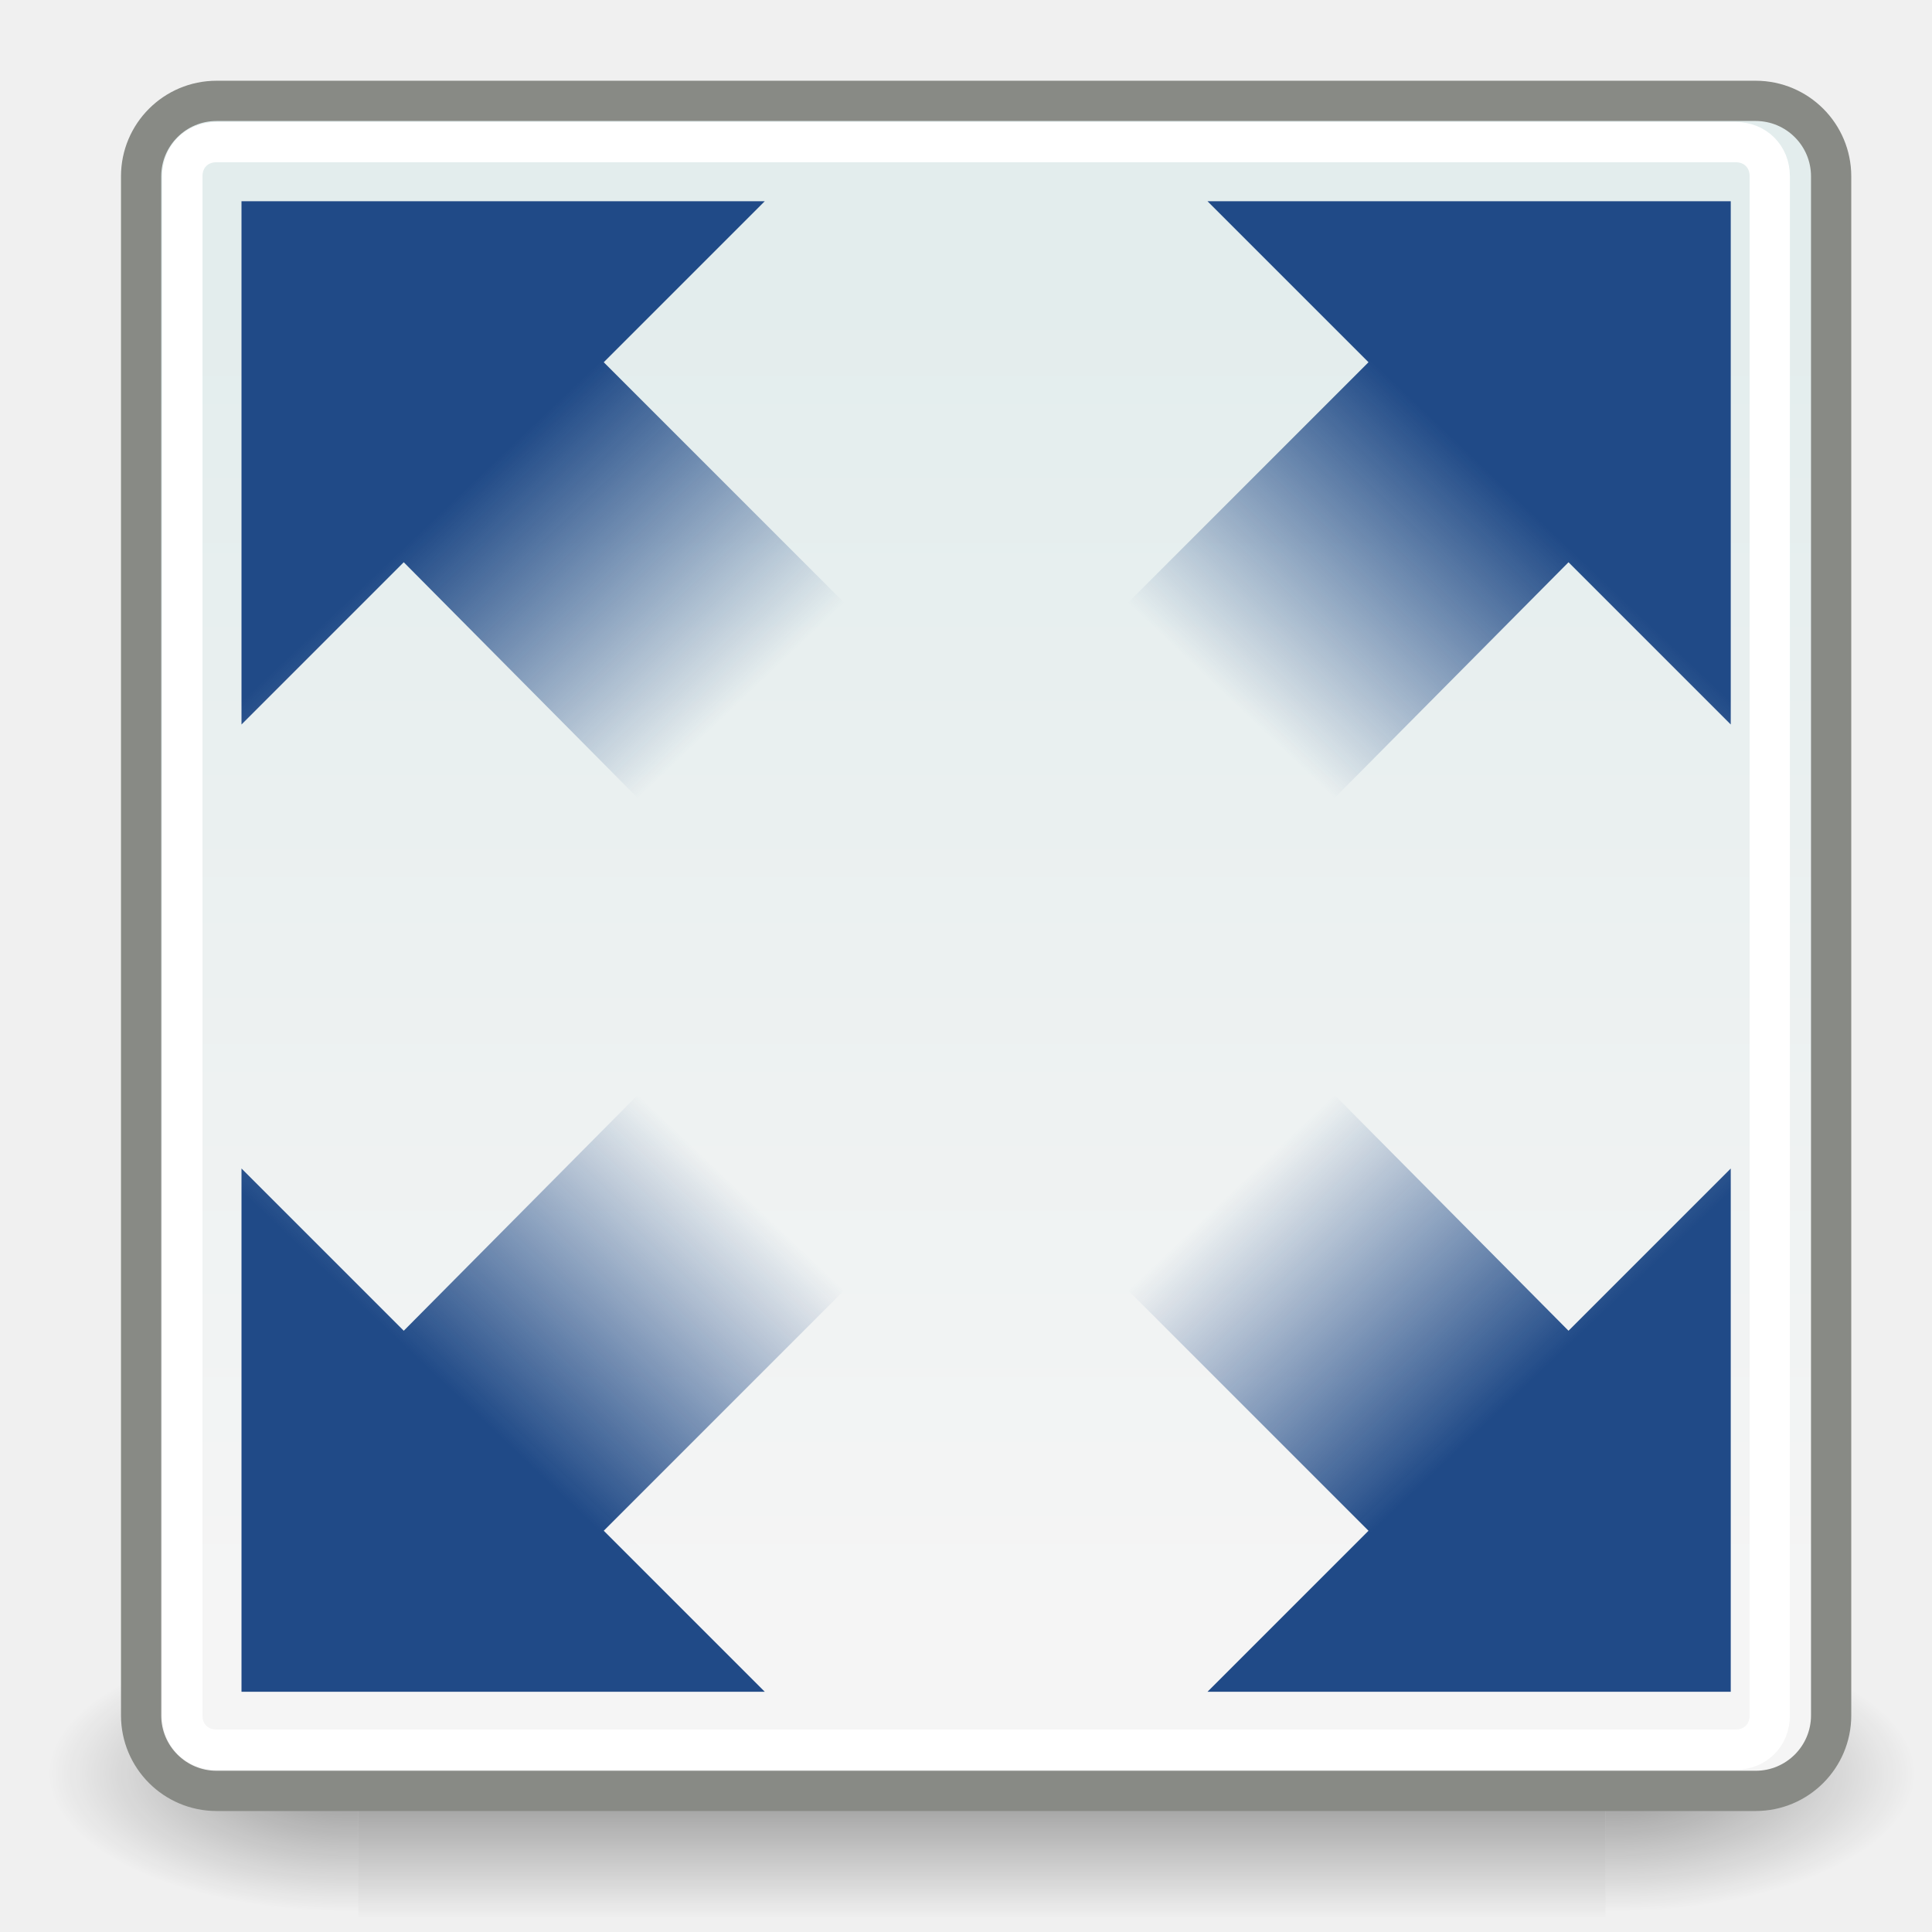
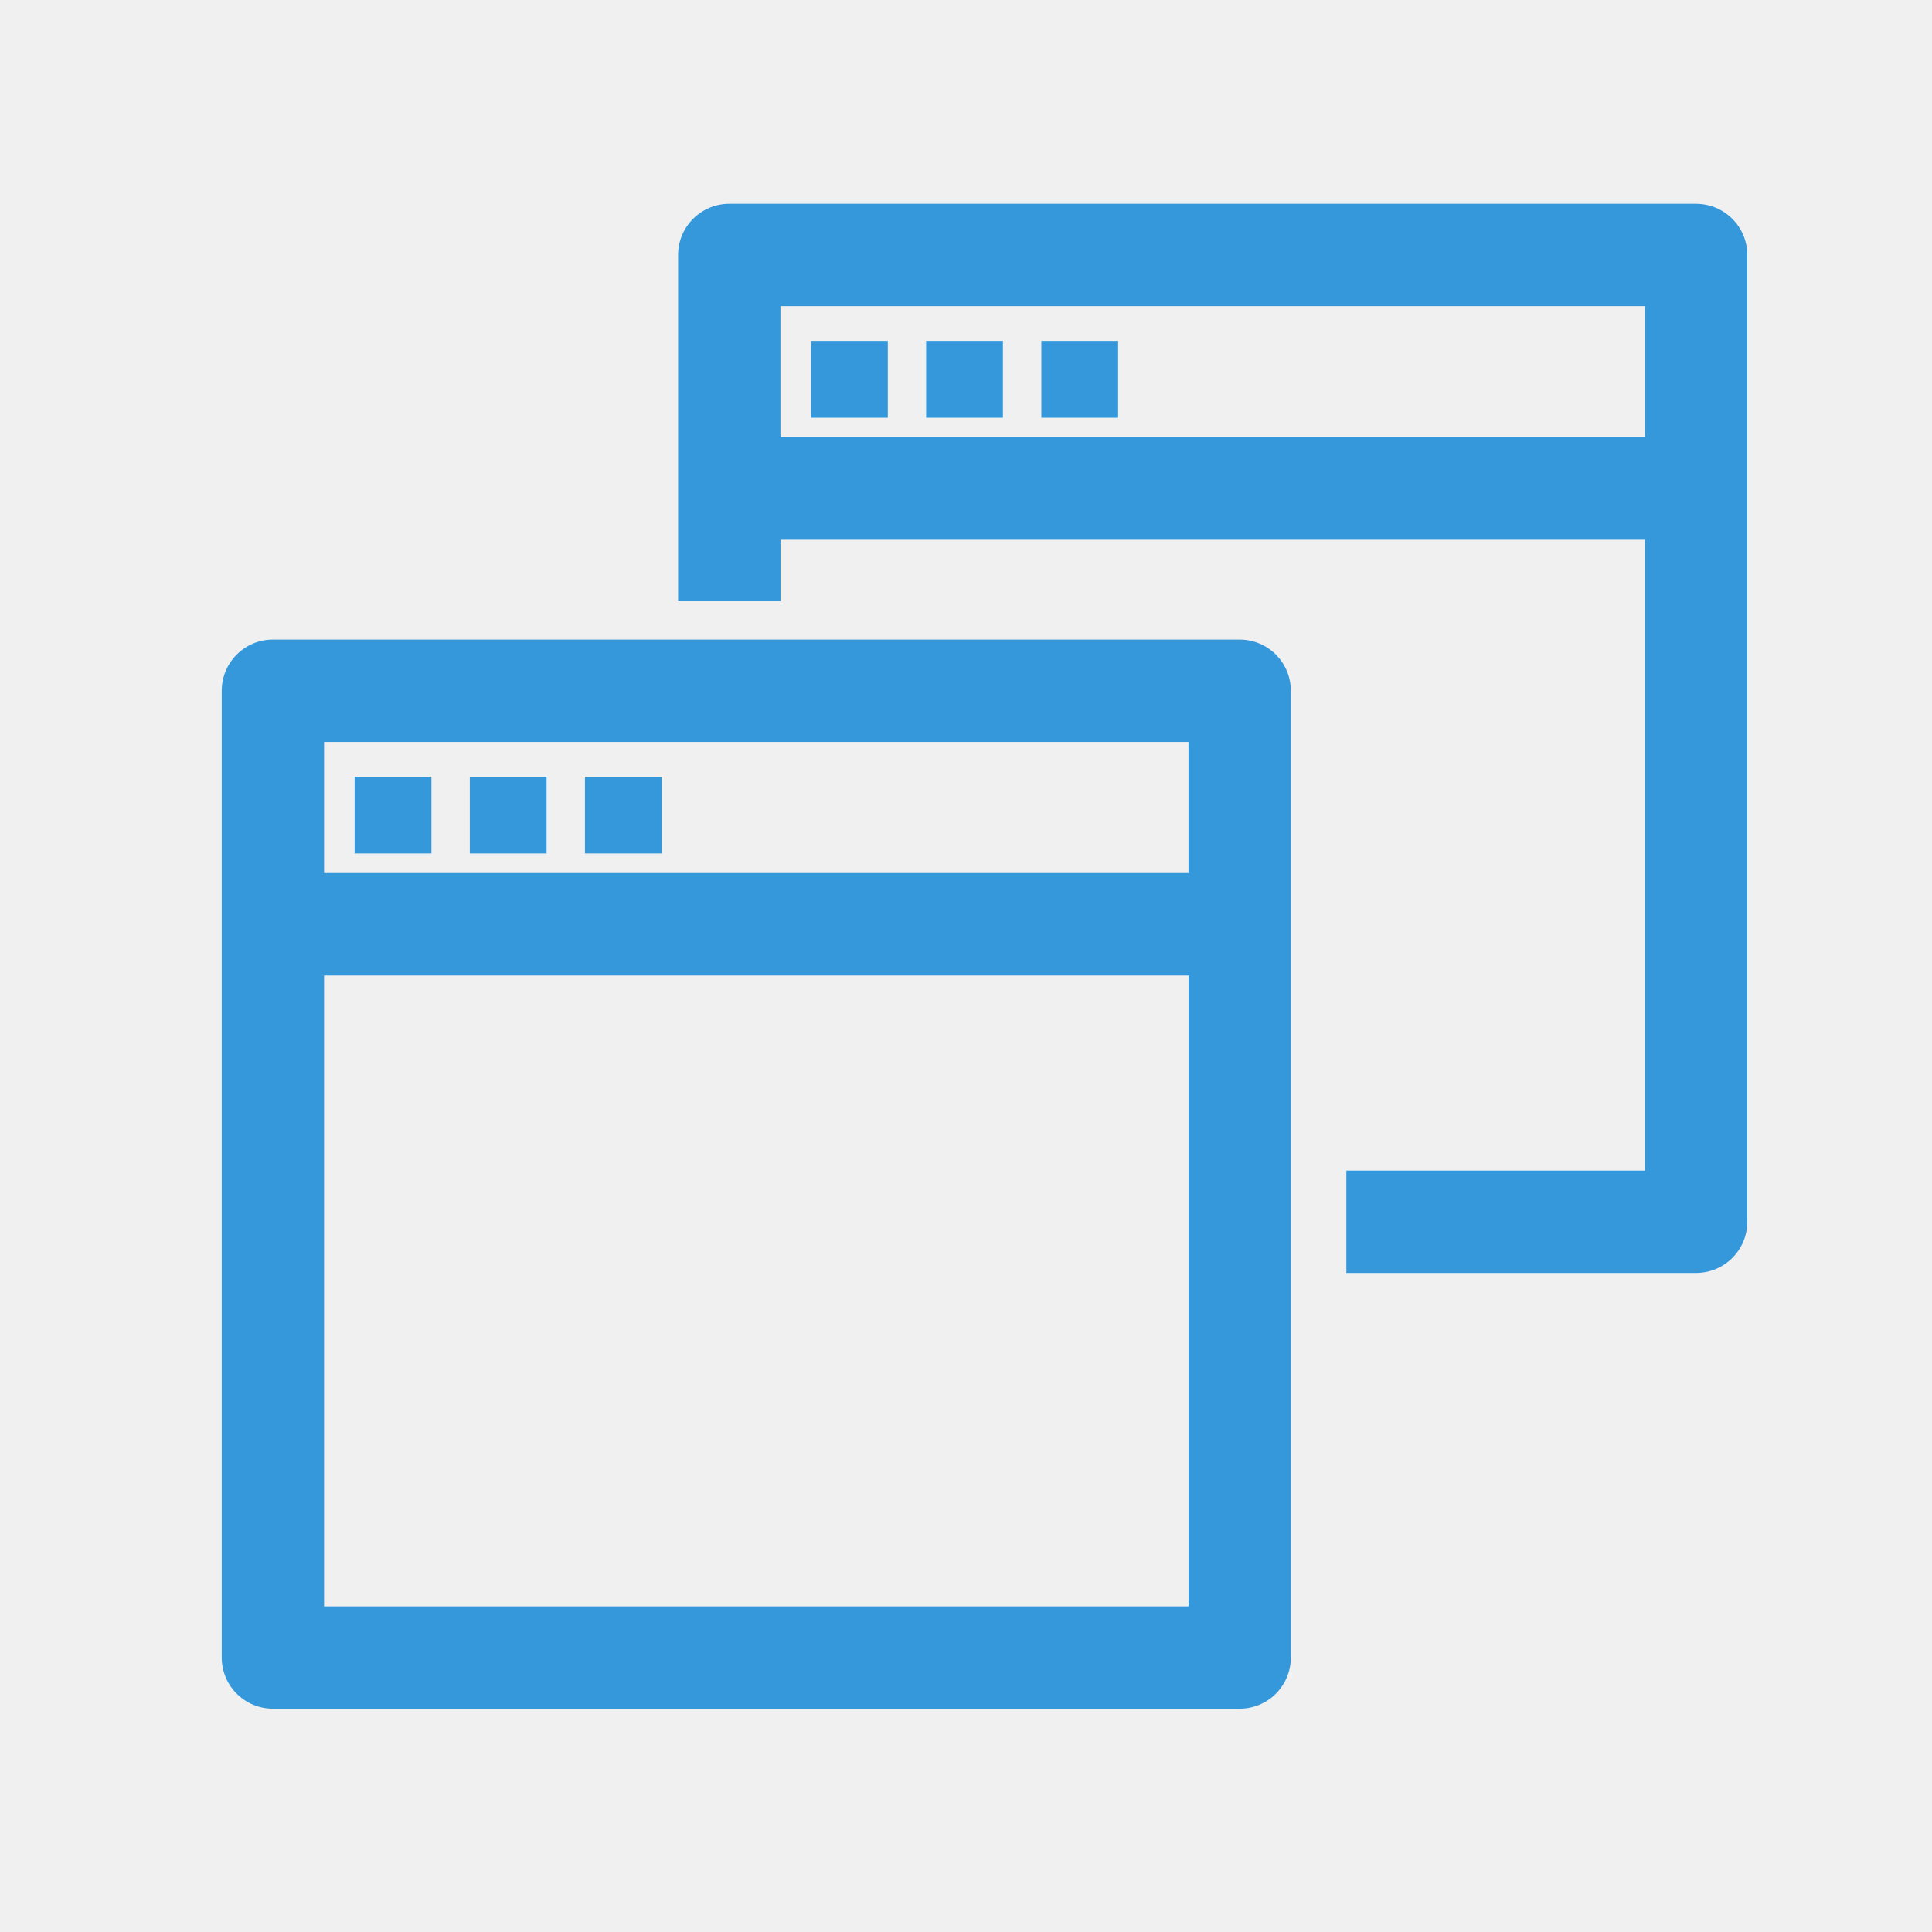
- <svg xmlns="http://www.w3.org/2000/svg" xmlns:xlink="http://www.w3.org/1999/xlink" width="48px" height="48px" id="svg11300">
-   <defs id="defs3">
-     <radialGradient xlink:href="#linearGradient5060" id="radialGradient5031" gradientUnits="userSpaceOnUse" gradientTransform="matrix(-2.774389,0,0,1.969706,112.7623,-872.8854)" cx="605.714" cy="486.648" fx="605.714" fy="486.648" r="117.143" />
-     <linearGradient id="linearGradient5060">
-       <stop style="stop-color:black;stop-opacity:1;" offset="0" id="stop5062" />
-       <stop style="stop-color:black;stop-opacity:0;" offset="1" id="stop5064" />
-     </linearGradient>
-     <radialGradient xlink:href="#linearGradient5060" id="radialGradient5029" gradientUnits="userSpaceOnUse" gradientTransform="matrix(2.774389,0,0,1.969706,-1891.633,-872.8854)" cx="605.714" cy="486.648" fx="605.714" fy="486.648" r="117.143" />
-     <linearGradient id="linearGradient5048">
-       <stop style="stop-color:black;stop-opacity:0;" offset="0" id="stop5050" />
-       <stop id="stop5056" offset="0.5" style="stop-color:black;stop-opacity:1;" />
-       <stop style="stop-color:black;stop-opacity:0;" offset="1" id="stop5052" />
-     </linearGradient>
-     <linearGradient xlink:href="#linearGradient5048" id="linearGradient5027" gradientUnits="userSpaceOnUse" gradientTransform="matrix(2.774389,0,0,1.969706,-1892.179,-872.8854)" x1="302.857" y1="366.648" x2="302.857" y2="609.505" />
-     <linearGradient id="linearGradient3284">
-       <stop style="stop-color:#000000;stop-opacity:1;" offset="0" id="stop3286" />
-       <stop style="stop-color:#000000;stop-opacity:0;" offset="1" id="stop3288" />
-     </linearGradient>
-     <linearGradient id="linearGradient3260">
-       <stop style="stop-color:#204a87;stop-opacity:1;" offset="0" id="stop3262" />
-       <stop style="stop-color:#204a87;stop-opacity:0;" offset="1" id="stop3264" />
-     </linearGradient>
-     <linearGradient id="linearGradient3239">
-       <stop style="stop-color:#e3eded;stop-opacity:1;" offset="0" id="stop3241" />
-       <stop style="stop-color:#f5f5f5;stop-opacity:1;" offset="1" id="stop3243" />
-     </linearGradient>
-     <linearGradient id="linearGradient11520">
-       <stop id="stop11522" offset="0" style="stop-color:#ffffff;stop-opacity:1;" />
-       <stop id="stop11524" offset="1" style="stop-color:#dcdcdc;stop-opacity:1;" />
-     </linearGradient>
-     <linearGradient id="linearGradient11508">
-       <stop id="stop11510" offset="0" style="stop-color:#000000;stop-opacity:1;" />
-       <stop id="stop11512" offset="1" style="stop-color:#000000;stop-opacity:0;" />
-     </linearGradient>
-     <linearGradient id="linearGradient11494">
-       <stop id="stop11496" offset="0" style="stop-color:#ef2929;stop-opacity:1;" />
-       <stop id="stop11498" offset="1" style="stop-color:#ef2929;stop-opacity:0;" />
-     </linearGradient>
-     <linearGradient id="linearGradient11415">
-       <stop id="stop11417" offset="0" style="stop-color:#204a87;stop-opacity:0;" />
-       <stop style="stop-color:#204a87;stop-opacity:1;" offset="0.5" id="stop11423" />
-       <stop id="stop11419" offset="1" style="stop-color:#204a87;stop-opacity:0;" />
-     </linearGradient>
-     <linearGradient id="linearGradient11399">
-       <stop id="stop11401" offset="0" style="stop-color:#000000;stop-opacity:1;" />
-       <stop id="stop11403" offset="1" style="stop-color:#000000;stop-opacity:0;" />
-     </linearGradient>
-     <linearGradient gradientTransform="translate(-60.28571,-0.285714)" y2="34.462" x2="43.616" y1="3.774" x1="15.828" gradientUnits="userSpaceOnUse" id="linearGradient11425" xlink:href="#linearGradient11415" />
-     <linearGradient gradientTransform="translate(-60.57143,0)" y2="39.034" x2="35.68" y1="9.346" x1="9.696" gradientUnits="userSpaceOnUse" id="linearGradient11427" xlink:href="#linearGradient11415" />
-     <linearGradient y2="33.462" x2="26.759" y1="19.774" x1="13.267" gradientTransform="translate(-60.85714,0.428571)" gradientUnits="userSpaceOnUse" id="linearGradient11439" xlink:href="#linearGradient11415" />
-     <radialGradient r="8.5" fy="39.143" fx="12.071" cy="39.143" cx="12.071" gradientTransform="matrix(1,0,0,0.487395,0,20.06483)" gradientUnits="userSpaceOnUse" id="radialGradient11441" xlink:href="#linearGradient11399" />
-     <radialGradient gradientTransform="matrix(1.243453,2.106784e-16,-2.106784e-16,1.243453,-6.713754,-3.742847)" gradientUnits="userSpaceOnUse" r="3.834" fy="15.048" fx="27.577" cy="15.048" cx="27.577" id="radialGradient11500" xlink:href="#linearGradient11494" />
-     <radialGradient r="3.834" fy="16.049" fx="27.577" cy="16.049" cx="27.577" gradientTransform="matrix(1.243453,2.106784e-16,-2.106784e-16,1.243453,-6.713754,-3.742847)" gradientUnits="userSpaceOnUse" id="radialGradient11504" xlink:href="#linearGradient11494" />
-     <radialGradient gradientUnits="userSpaceOnUse" gradientTransform="matrix(1,0,0,0.338462,2.166583e-14,29.48178)" r="6.566" fy="44.565" fx="30.204" cy="44.565" cx="30.204" id="radialGradient11514" xlink:href="#linearGradient11508" />
-     <radialGradient gradientTransform="matrix(1.995058,-1.651527e-32,0,1.995058,-24.32488,-35.70087)" gradientUnits="userSpaceOnUse" r="20.531" fy="35.878" fx="24.446" cy="35.878" cx="24.446" id="radialGradient11526" xlink:href="#linearGradient11520" />
-     <radialGradient r="6.566" fy="44.565" fx="30.204" cy="44.565" cx="30.204" gradientTransform="matrix(1,0,0,0.338462,3.185827e-15,29.48178)" gradientUnits="userSpaceOnUse" id="radialGradient11532" xlink:href="#linearGradient11508" />
-     <radialGradient xlink:href="#linearGradient11508" id="radialGradient1348" gradientUnits="userSpaceOnUse" gradientTransform="matrix(1,0,0,0.338462,-1.353344e-14,29.48178)" cx="30.204" cy="44.565" fx="30.204" fy="44.565" r="6.566" />
-     <radialGradient xlink:href="#linearGradient11520" id="radialGradient1350" gradientUnits="userSpaceOnUse" gradientTransform="matrix(1.995058,-1.651527e-32,0,1.995058,-24.32488,-35.70087)" cx="24.446" cy="35.878" fx="24.446" fy="35.878" r="20.531" />
-     <radialGradient xlink:href="#linearGradient11494" id="radialGradient1352" gradientUnits="userSpaceOnUse" gradientTransform="matrix(1.243453,2.106784e-16,-2.106784e-16,1.243453,-6.713754,-3.742847)" cx="27.577" cy="16.049" fx="27.577" fy="16.049" r="3.834" />
-     <radialGradient xlink:href="#linearGradient11494" id="radialGradient1354" gradientUnits="userSpaceOnUse" gradientTransform="matrix(1.243453,2.106784e-16,-2.106784e-16,1.243453,-6.713754,-3.742847)" cx="27.577" cy="15.048" fx="27.577" fy="15.048" r="3.834" />
-     <radialGradient xlink:href="#linearGradient11508" id="radialGradient1356" gradientUnits="userSpaceOnUse" gradientTransform="matrix(1,0,0,0.338462,2.220359e-14,29.48178)" cx="30.204" cy="44.565" fx="30.204" fy="44.565" r="6.566" />
-     <radialGradient xlink:href="#linearGradient11520" id="radialGradient1366" gradientUnits="userSpaceOnUse" gradientTransform="matrix(2.049266,-1.696401e-32,0,2.049266,-25.65002,-37.31089)" cx="24.446" cy="35.878" fx="24.446" fy="35.878" r="20.531" />
-     <linearGradient xlink:href="#linearGradient3239" id="linearGradient3249" gradientUnits="userSpaceOnUse" x1="22.625" y1="7.71" x2="22.625" y2="40.5" gradientTransform="matrix(1.011765,0,0,1.011765,-3.529411e-2,-0.529412)" />
-     <linearGradient xlink:href="#linearGradient3260" id="linearGradient3266" x1="12.364" y1="11.394" x2="18.227" y2="17.581" gradientUnits="userSpaceOnUse" />
-     <linearGradient xlink:href="#linearGradient3260" id="linearGradient3270" gradientUnits="userSpaceOnUse" x1="12.364" y1="11.394" x2="18.227" y2="17.581" gradientTransform="matrix(-1,0,0,1,49,0)" />
-     <linearGradient xlink:href="#linearGradient3260" id="linearGradient3278" gradientUnits="userSpaceOnUse" x1="12.364" y1="11.394" x2="18.227" y2="17.581" gradientTransform="matrix(1,0,0,-1,0,47.03125)" />
-     <linearGradient xlink:href="#linearGradient3260" id="linearGradient3280" gradientUnits="userSpaceOnUse" gradientTransform="matrix(-1,0,0,-1,49,47.03125)" x1="12.364" y1="11.394" x2="18.227" y2="17.581" />
-     <radialGradient xlink:href="#linearGradient3284" id="radialGradient3290" cx="25.456" cy="43.404" fx="25.456" fy="43.404" r="20.683" gradientTransform="matrix(1,0,0,0.205128,0,34.50046)" gradientUnits="userSpaceOnUse" />
-   </defs>
-   <g id="layer1">
-     <g style="display:inline" id="g5022" transform="matrix(2.312904e-2,0,0,1.485743e-2,44.96697,42.7963)">
-       <rect y="-150.697" x="-1559.252" height="478.357" width="1339.633" id="rect4173" style="opacity:0.402;color:black;fill:url(#linearGradient5027);fill-opacity:1;fill-rule:nonzero;stroke:none;stroke-width:1;stroke-linecap:round;stroke-linejoin:miter;marker:none;marker-start:none;marker-mid:none;marker-end:none;stroke-miterlimit:4;stroke-dasharray:none;stroke-dashoffset:0;stroke-opacity:1;visibility:visible;display:inline;overflow:visible" />
-       <path id="path5058" d="M -219.619,-150.68 C -219.619,-150.68 -219.619,327.65 -219.619,327.65 C -76.745,328.551 125.781,220.481 125.781,88.454 C 125.781,-43.572 -33.655,-150.68 -219.619,-150.68 z " style="opacity:0.402;color:black;fill:url(#radialGradient5029);fill-opacity:1;fill-rule:nonzero;stroke:none;stroke-width:1;stroke-linecap:round;stroke-linejoin:miter;marker:none;marker-start:none;marker-mid:none;marker-end:none;stroke-miterlimit:4;stroke-dasharray:none;stroke-dashoffset:0;stroke-opacity:1;visibility:visible;display:inline;overflow:visible" />
-       <path style="opacity:0.402;color:black;fill:url(#radialGradient5031);fill-opacity:1;fill-rule:nonzero;stroke:none;stroke-width:1;stroke-linecap:round;stroke-linejoin:miter;marker:none;marker-start:none;marker-mid:none;marker-end:none;stroke-miterlimit:4;stroke-dasharray:none;stroke-dashoffset:0;stroke-opacity:1;visibility:visible;display:inline;overflow:visible" d="M -1559.252,-150.68 C -1559.252,-150.68 -1559.252,327.65 -1559.252,327.65 C -1702.127,328.551 -1904.652,220.481 -1904.652,88.454 C -1904.652,-43.572 -1745.216,-150.68 -1559.252,-150.68 z " id="path5018" />
+ <svg xmlns="http://www.w3.org/2000/svg" version="1.1" id="svg11300" x="0px" y="0px" width="48px" height="48px" viewBox="0 0 48 48" enable-background="new 0 0 48 48" xml:space="preserve">
+   <g>
+     <g>
+       <path fill="#3498DB" d="M30.799,15.89H6.78c-0.703,0-1.271,0.57-1.271,1.272v24.019c0,0.702,0.569,1.271,1.271,1.271h24.019    c0.703,0,1.271-0.569,1.271-1.271V17.162C32.07,16.459,31.502,15.89,30.799,15.89z M29.528,18.433v3.258H8.052v-3.258H29.528z     M8.052,39.91V24.236h21.477V39.91H8.052z" />
+       <rect x="8.811" y="19.297" fill="#3498DB" width="1.908" height="1.907" />
+       <rect x="11.672" y="19.297" fill="#3498DB" width="1.907" height="1.907" />
+       <rect x="14.533" y="19.297" fill="#3498DB" width="1.908" height="1.907" />
    </g>
-     <rect style="opacity:1;color:#000000;fill:url(#linearGradient3249);fill-opacity:1;fill-rule:evenodd;stroke:#888a85;stroke-width:1;stroke-linecap:round;stroke-linejoin:round;marker:none;marker-start:none;marker-mid:none;marker-end:none;stroke-miterlimit:4;stroke-dasharray:none;stroke-dashoffset:0;stroke-opacity:1;visibility:visible;display:inline;overflow:visible" id="rect2354" width="41.988" height="41.988" x="3.506" y="2.506" rx="1.875" ry="1.875" />
-     <path xlink:href="#rect2354" style="opacity:1;color:#000000;fill:none;fill-opacity:1;fill-rule:evenodd;stroke:#ffffff;stroke-width:1;stroke-linecap:round;stroke-linejoin:round;marker:none;marker-start:none;marker-mid:none;marker-end:none;stroke-miterlimit:4;stroke-dasharray:none;stroke-dashoffset:0;stroke-opacity:1;visibility:visible;display:inline;overflow:visible" id="path3247" d="M 5.375,3.531 C 4.891,3.531 4.531,3.891 4.531,4.375 L 4.531,42.625 C 4.531,43.109 4.891,43.469 5.375,43.469 L 43.125,43.469 C 43.609,43.469 43.969,43.109 43.969,42.625 L 43.969,4.375 C 43.969,3.891 43.609,3.531 43.125,3.531 L 5.375,3.531 z " />
-     <path style="opacity:1;color:#000000;fill:url(#linearGradient3266);fill-opacity:1.0;fill-rule:evenodd;stroke:none;stroke-width:1;stroke-linecap:round;stroke-linejoin:round;marker:none;marker-start:none;marker-mid:none;marker-end:none;stroke-miterlimit:4;stroke-dasharray:none;stroke-dashoffset:0;stroke-opacity:1;visibility:visible;display:inline;overflow:visible" d="M 6 5 L 6 18 L 10.031 13.969 L 18.031 22.031 L 23 17 L 15 9 L 19 5 L 6 5 z " id="path3251" />
-     <path id="path3268" d="M 43,5 L 43,18 L 38.969,13.969 L 30.969,22.031 L 26,17 L 34,9 L 30,5 L 43,5 z " style="opacity:1;color:#000000;fill:url(#linearGradient3270);fill-opacity:1;fill-rule:evenodd;stroke:none;stroke-width:1;stroke-linecap:round;stroke-linejoin:round;marker:none;marker-start:none;marker-mid:none;marker-end:none;stroke-miterlimit:4;stroke-dasharray:none;stroke-dashoffset:0;stroke-opacity:1;visibility:visible;display:inline;overflow:visible" />
-     <path id="path3274" d="M 6,42.031 L 6,29.031 L 10.031,33.062 L 18.031,25 L 23,30.031 L 15,38.031 L 19,42.031 L 6,42.031 z " style="opacity:1;color:#000000;fill:url(#linearGradient3278);fill-opacity:1;fill-rule:evenodd;stroke:none;stroke-width:1;stroke-linecap:round;stroke-linejoin:round;marker:none;marker-start:none;marker-mid:none;marker-end:none;stroke-miterlimit:4;stroke-dasharray:none;stroke-dashoffset:0;stroke-opacity:1;visibility:visible;display:inline;overflow:visible" />
-     <path style="opacity:1;color:#000000;fill:url(#linearGradient3280);fill-opacity:1;fill-rule:evenodd;stroke:none;stroke-width:1;stroke-linecap:round;stroke-linejoin:round;marker:none;marker-start:none;marker-mid:none;marker-end:none;stroke-miterlimit:4;stroke-dasharray:none;stroke-dashoffset:0;stroke-opacity:1;visibility:visible;display:inline;overflow:visible" d="M 43,42.031 L 43,29.031 L 38.969,33.062 L 30.969,25 L 26,30.031 L 34,38.031 L 30,42.031 L 43,42.031 z " id="path3276" />
+     <g>
+       <path fill="#3498DB" d="M42.137,5.063H18.119c-0.703,0-1.272,0.57-1.272,1.272v8.602h2.544v-1.528h21.477v15.674h-7.418v2.543    h8.688c0.704,0,1.273-0.57,1.273-1.271V6.334C43.41,5.632,42.841,5.063,42.137,5.063z M40.866,10.864H19.39V7.606h21.476V10.864z" />
+       <rect x="20.15" y="8.47" fill="#3498DB" width="1.907" height="1.908" />
+       <rect x="23.01" y="8.47" fill="#3498DB" width="1.907" height="1.908" />
+       <rect x="25.872" y="8.47" fill="#3498DB" width="1.907" height="1.908" />
+     </g>
  </g>
</svg>
